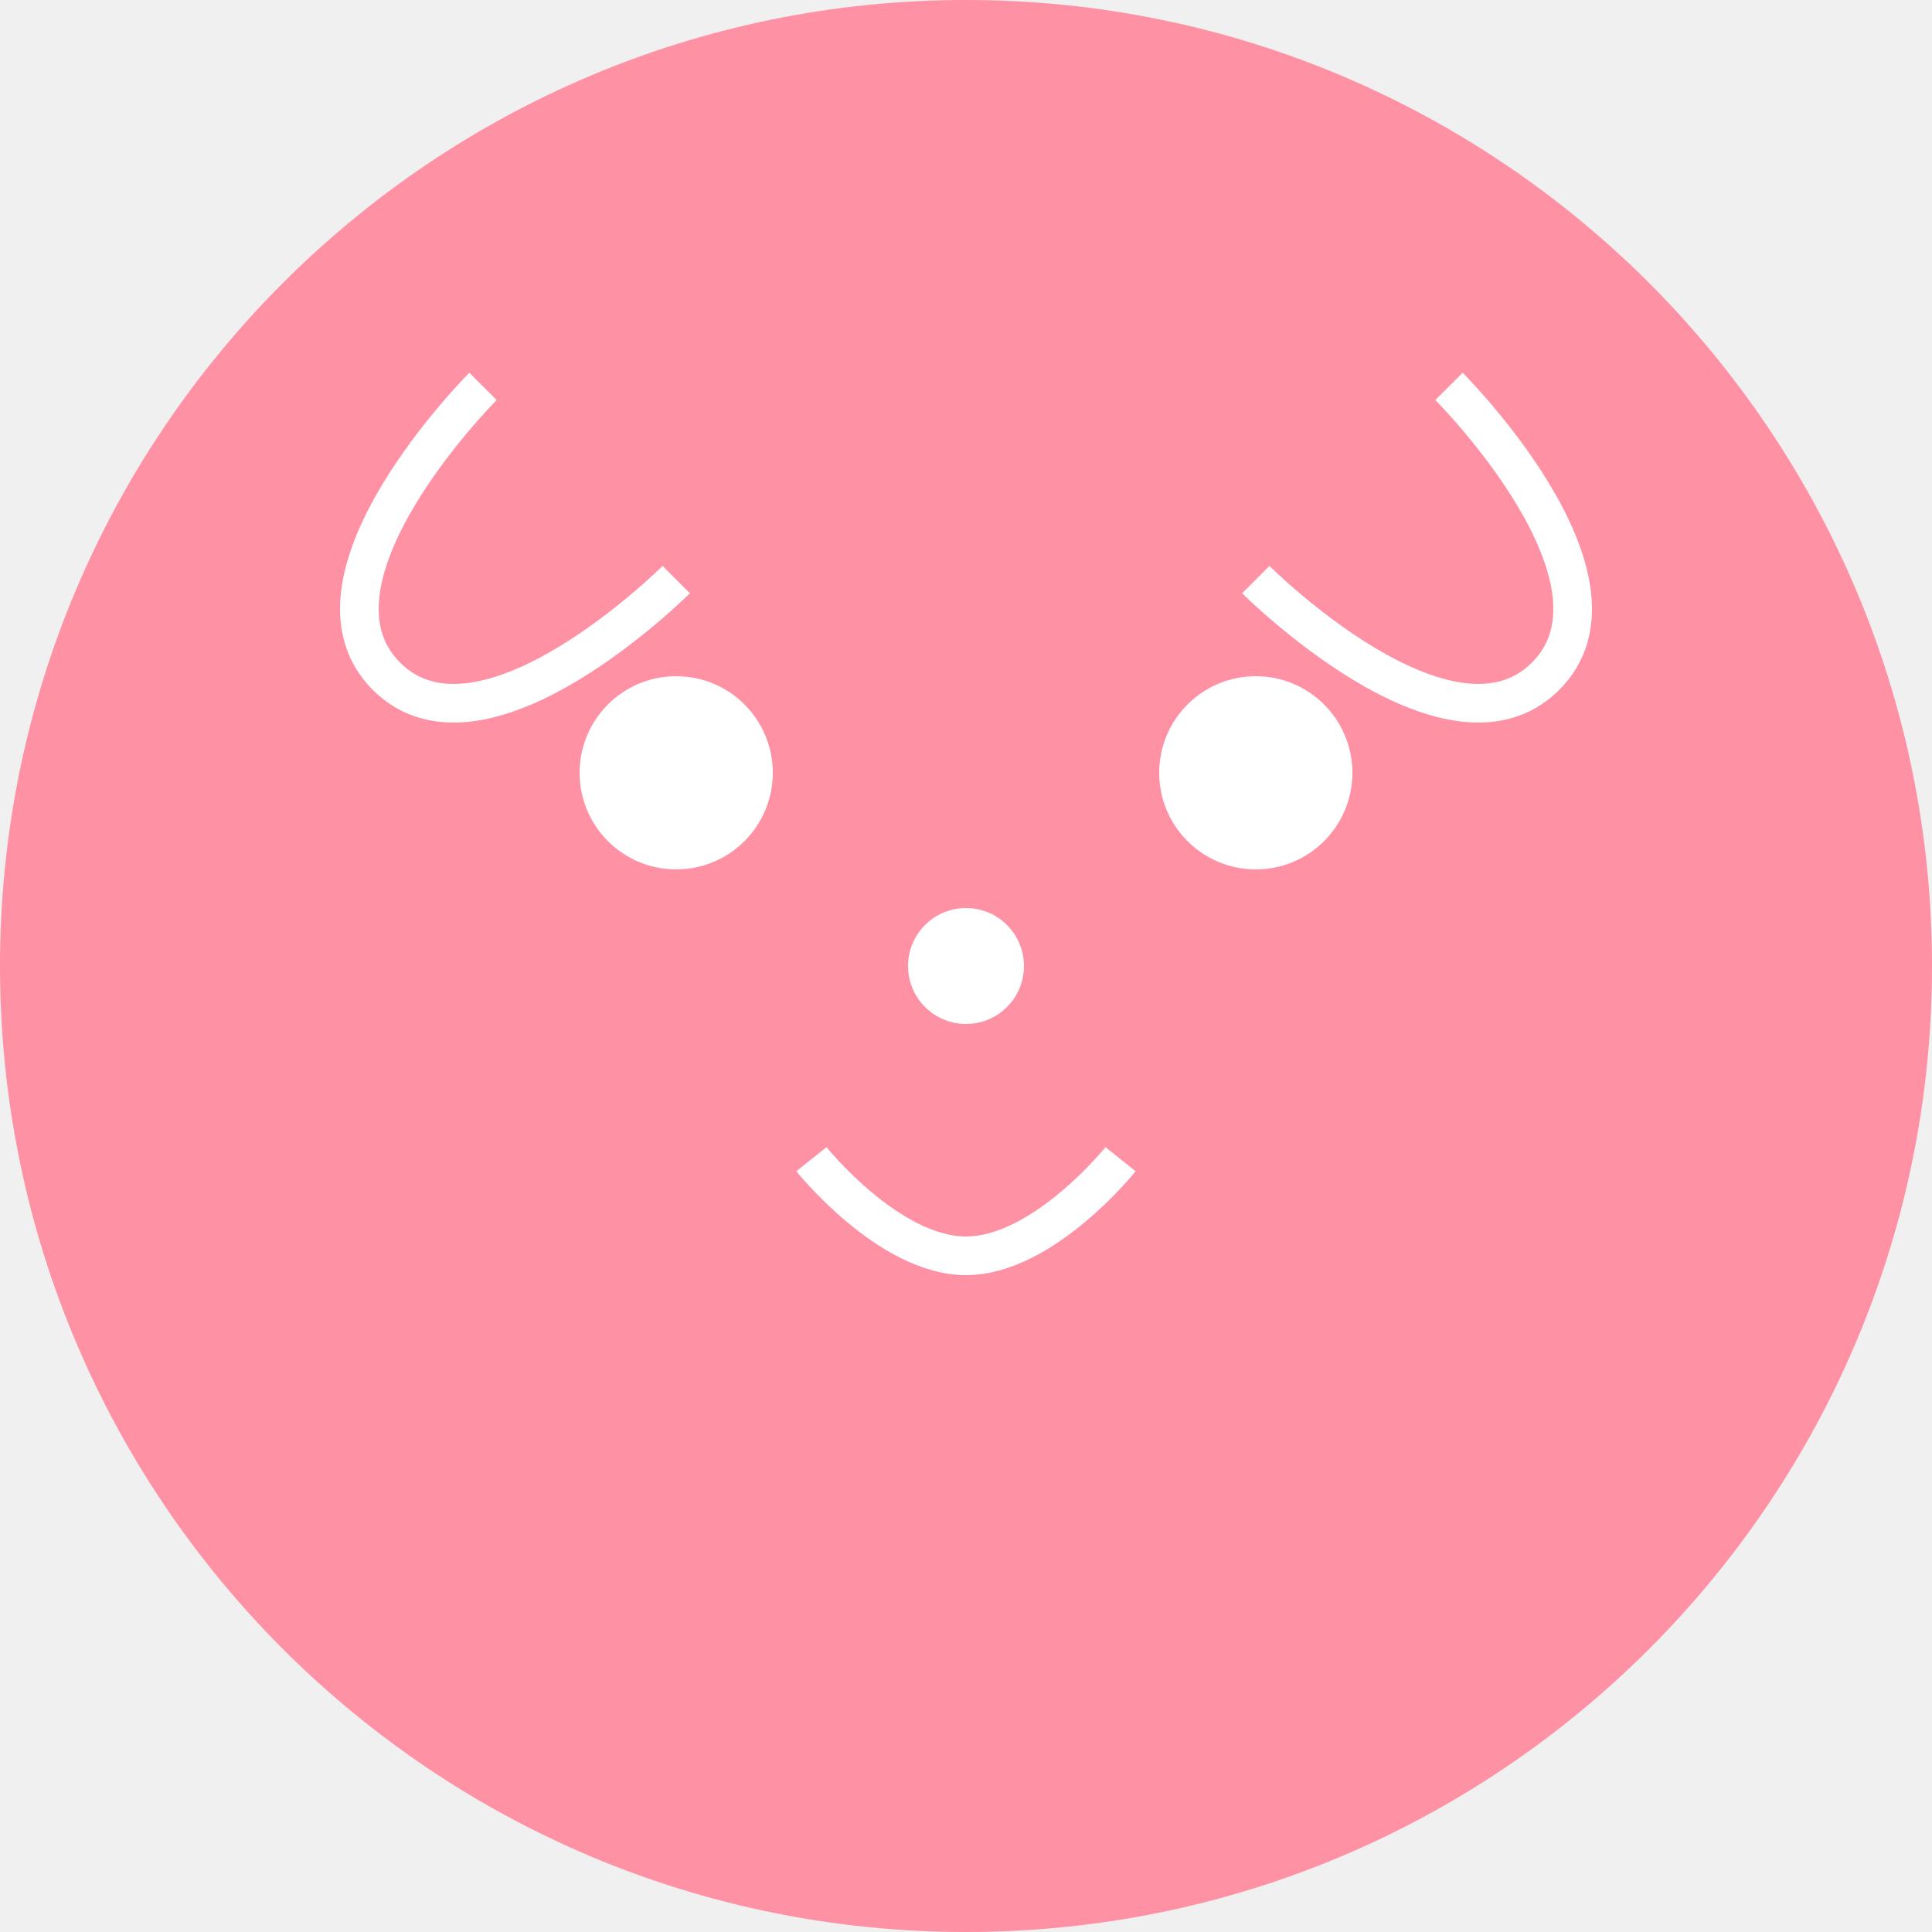
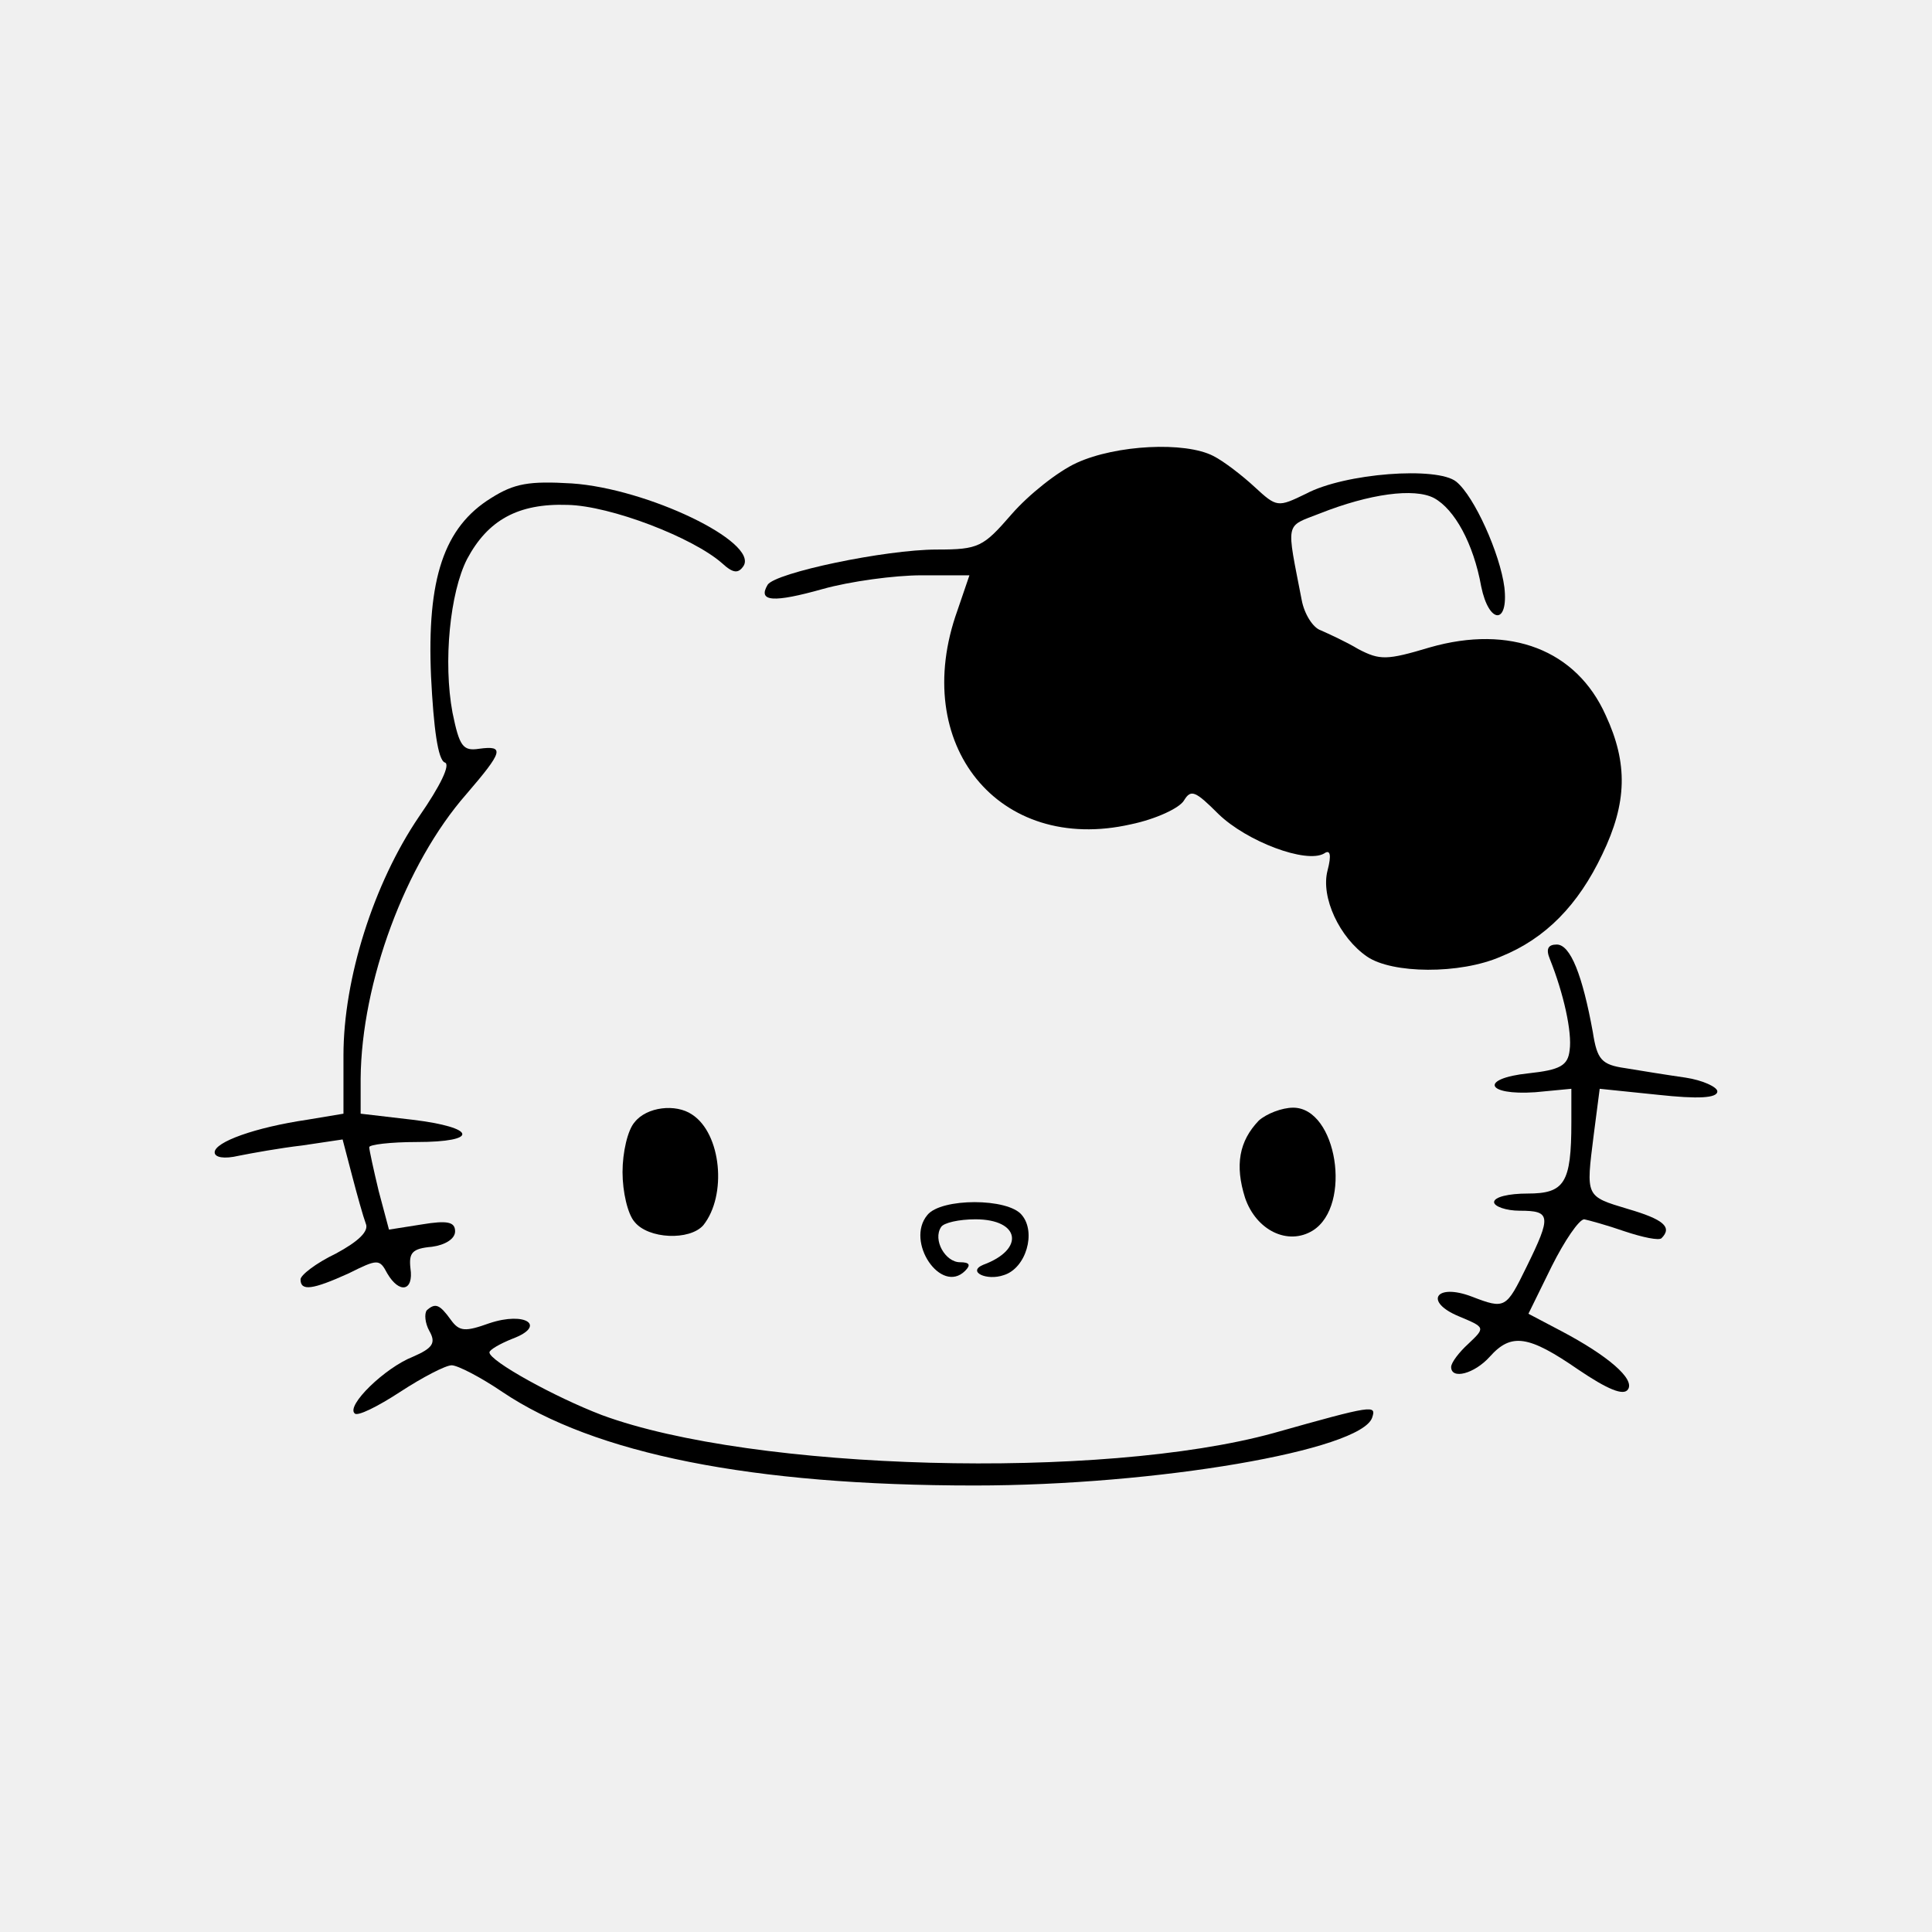
- <svg xmlns="http://www.w3.org/2000/svg" width="100" height="100" viewBox="0 0 100 100" fill="none">
-   <circle cx="50" cy="50" r="50" fill="#FF91A4" />
-   <circle cx="35" cy="40" r="5" fill="white" />
-   <circle cx="65" cy="40" r="5" fill="white" />
-   <path d="M25 20C25 20 15 30 20 35C25 40 35 30 35 30" stroke="white" stroke-width="2" />
-   <path d="M75 20C75 20 85 30 80 35C75 40 65 30 65 30" stroke="white" stroke-width="2" />
-   <circle cx="50" cy="50" r="3" fill="white" />
-   <path d="M42 60C42 60 46 65 50 65C54 65 58 60 58 60" stroke="white" stroke-width="2" />
+ <svg xmlns="http://www.w3.org/2000/svg" version="1.0" width="225pt" height="225pt" viewBox="0 0 225 225" preserveAspectRatio="xMidYMid meet">
+   <g transform="translate(0,225) scale(0.1,-0.1)" fill="#000000" stroke="none">
+     <path d="M1254 1711 c-22 -10 -56 -37 -76 -60 -33 -38 -38 -41 -87 -41 -60 0 -188 -27 -197 -41 -12 -20 7 -21 64 -5 32 9 84 16 115 16 l56 0 -14 -41 c-56 -156 48 -284 202 -249 29 6 57 19 62 28 8 13 13 11 40 -16 33 -32 102 -58 123 -46 7 5 9 -1 4 -20 -8 -31 14 -78 46 -100 29 -20 108 -21 156 0 52 21 90 60 118 119 29 60 30 106 4 162 -34 76 -111 106 -205 79 -50 -15 -58 -15 -83 -2 -15 9 -35 18 -44 22 -9 3 -19 19 -22 35 -18 93 -20 85 21 101 58 23 110 30 133 18 24 -13 46 -53 55 -103 9 -44 32 -45 27 -1 -5 39 -35 106 -56 123 -22 18 -130 10 -175 -14 -33 -16 -34 -16 -60 8 -14 13 -36 30 -48 36 -33 17 -113 13 -159 -8z" />
+     <path d="M572 1670 c-55 -34 -75 -94 -70 -208 3 -60 8 -97 16 -100 7 -2 -5 -27 -30 -63 -53 -78 -88 -189 -88 -278 l0 -68 -42 -7 c-61 -9 -108 -26 -108 -38 0 -6 11 -8 28 -4 15 3 48 9 74 12 l47 7 11 -42 c6 -23 13 -48 16 -56 4 -9 -9 -21 -35 -35 -23 -11 -41 -25 -41 -30 0 -14 14 -12 56 7 34 17 36 17 45 0 14 -24 31 -21 27 6 -2 18 2 23 25 25 15 2 27 9 27 18 0 11 -9 13 -39 8 l-38 -6 -12 45 c-6 25 -11 48 -11 51 0 3 25 6 55 6 74 0 70 17 -5 26 l-60 7 0 41 c1 112 52 250 123 331 43 50 45 57 15 53 -19 -3 -23 3 -31 42 -11 59 -3 140 17 179 24 45 59 65 117 63 50 -1 146 -38 180 -68 13 -12 19 -12 25 -3 17 28 -112 90 -200 96 -50 3 -67 0 -94 -17z" />
+     <path d="M1805 1133 c16 -40 26 -85 23 -106 -2 -18 -11 -23 -48 -27 -57 -6 -50 -26 8 -22 l42 4 0 -39 c0 -71 -8 -83 -51 -83 -22 0 -39 -4 -39 -10 0 -5 14 -10 30 -10 36 0 37 -6 8 -65 -24 -49 -25 -50 -64 -35 -42 16 -56 -6 -15 -23 31 -13 31 -13 11 -32 -11 -10 -20 -22 -20 -27 0 -15 27 -8 45 12 25 28 45 25 103 -15 34 -23 53 -31 58 -23 8 12 -23 39 -78 68 l-38 20 27 55 c15 30 32 55 38 55 5 -1 27 -7 47 -14 21 -7 40 -11 43 -8 13 13 2 22 -39 34 -50 15 -49 14 -40 86 l7 54 68 -7 c46 -5 69 -4 69 4 0 5 -17 13 -37 16 -21 3 -52 8 -70 11 -28 4 -33 10 -38 42 -12 66 -26 102 -42 102 -10 0 -13 -5 -8 -17z" />
+     <path d="M739 943 c-8 -9 -14 -35 -14 -58 0 -23 6 -49 14 -58 16 -20 64 -22 80 -4 28 35 21 107 -13 129 -19 13 -53 9 -67 -9z" />
+     <path d="M1466 945 c-23 -24 -28 -52 -16 -90 13 -38 50 -56 79 -38 46 29 28 143 -23 143 -13 0 -31 -7 -40 -15z" />
+     <path d="M1080 835 c-26 -31 16 -93 44 -65 7 7 5 10 -6 10 -17 0 -32 26 -22 41 3 5 21 9 40 9 52 0 58 -35 9 -53 -19 -8 4 -19 24 -12 26 8 38 50 21 70 -16 20 -94 20 -110 0z" />
+     <path d="M497 724 c-3 -4 -2 -15 3 -24 8 -14 4 -20 -19 -30 -33 -13 -78 -57 -68 -66 3 -4 27 8 53 25 26 17 53 31 60 31 7 0 34 -14 59 -31 107 -72 290 -109 550 -109 212 0 450 41 463 79 5 15 2 15 -115 -18 -200 -55 -606 -44 -782 21 -55 21 -131 63 -131 73 0 3 12 10 27 16 40 15 15 32 -27 18 -28 -10 -35 -10 -45 4 -13 18 -18 20 -28 11z" />
+   </g>
</svg>
